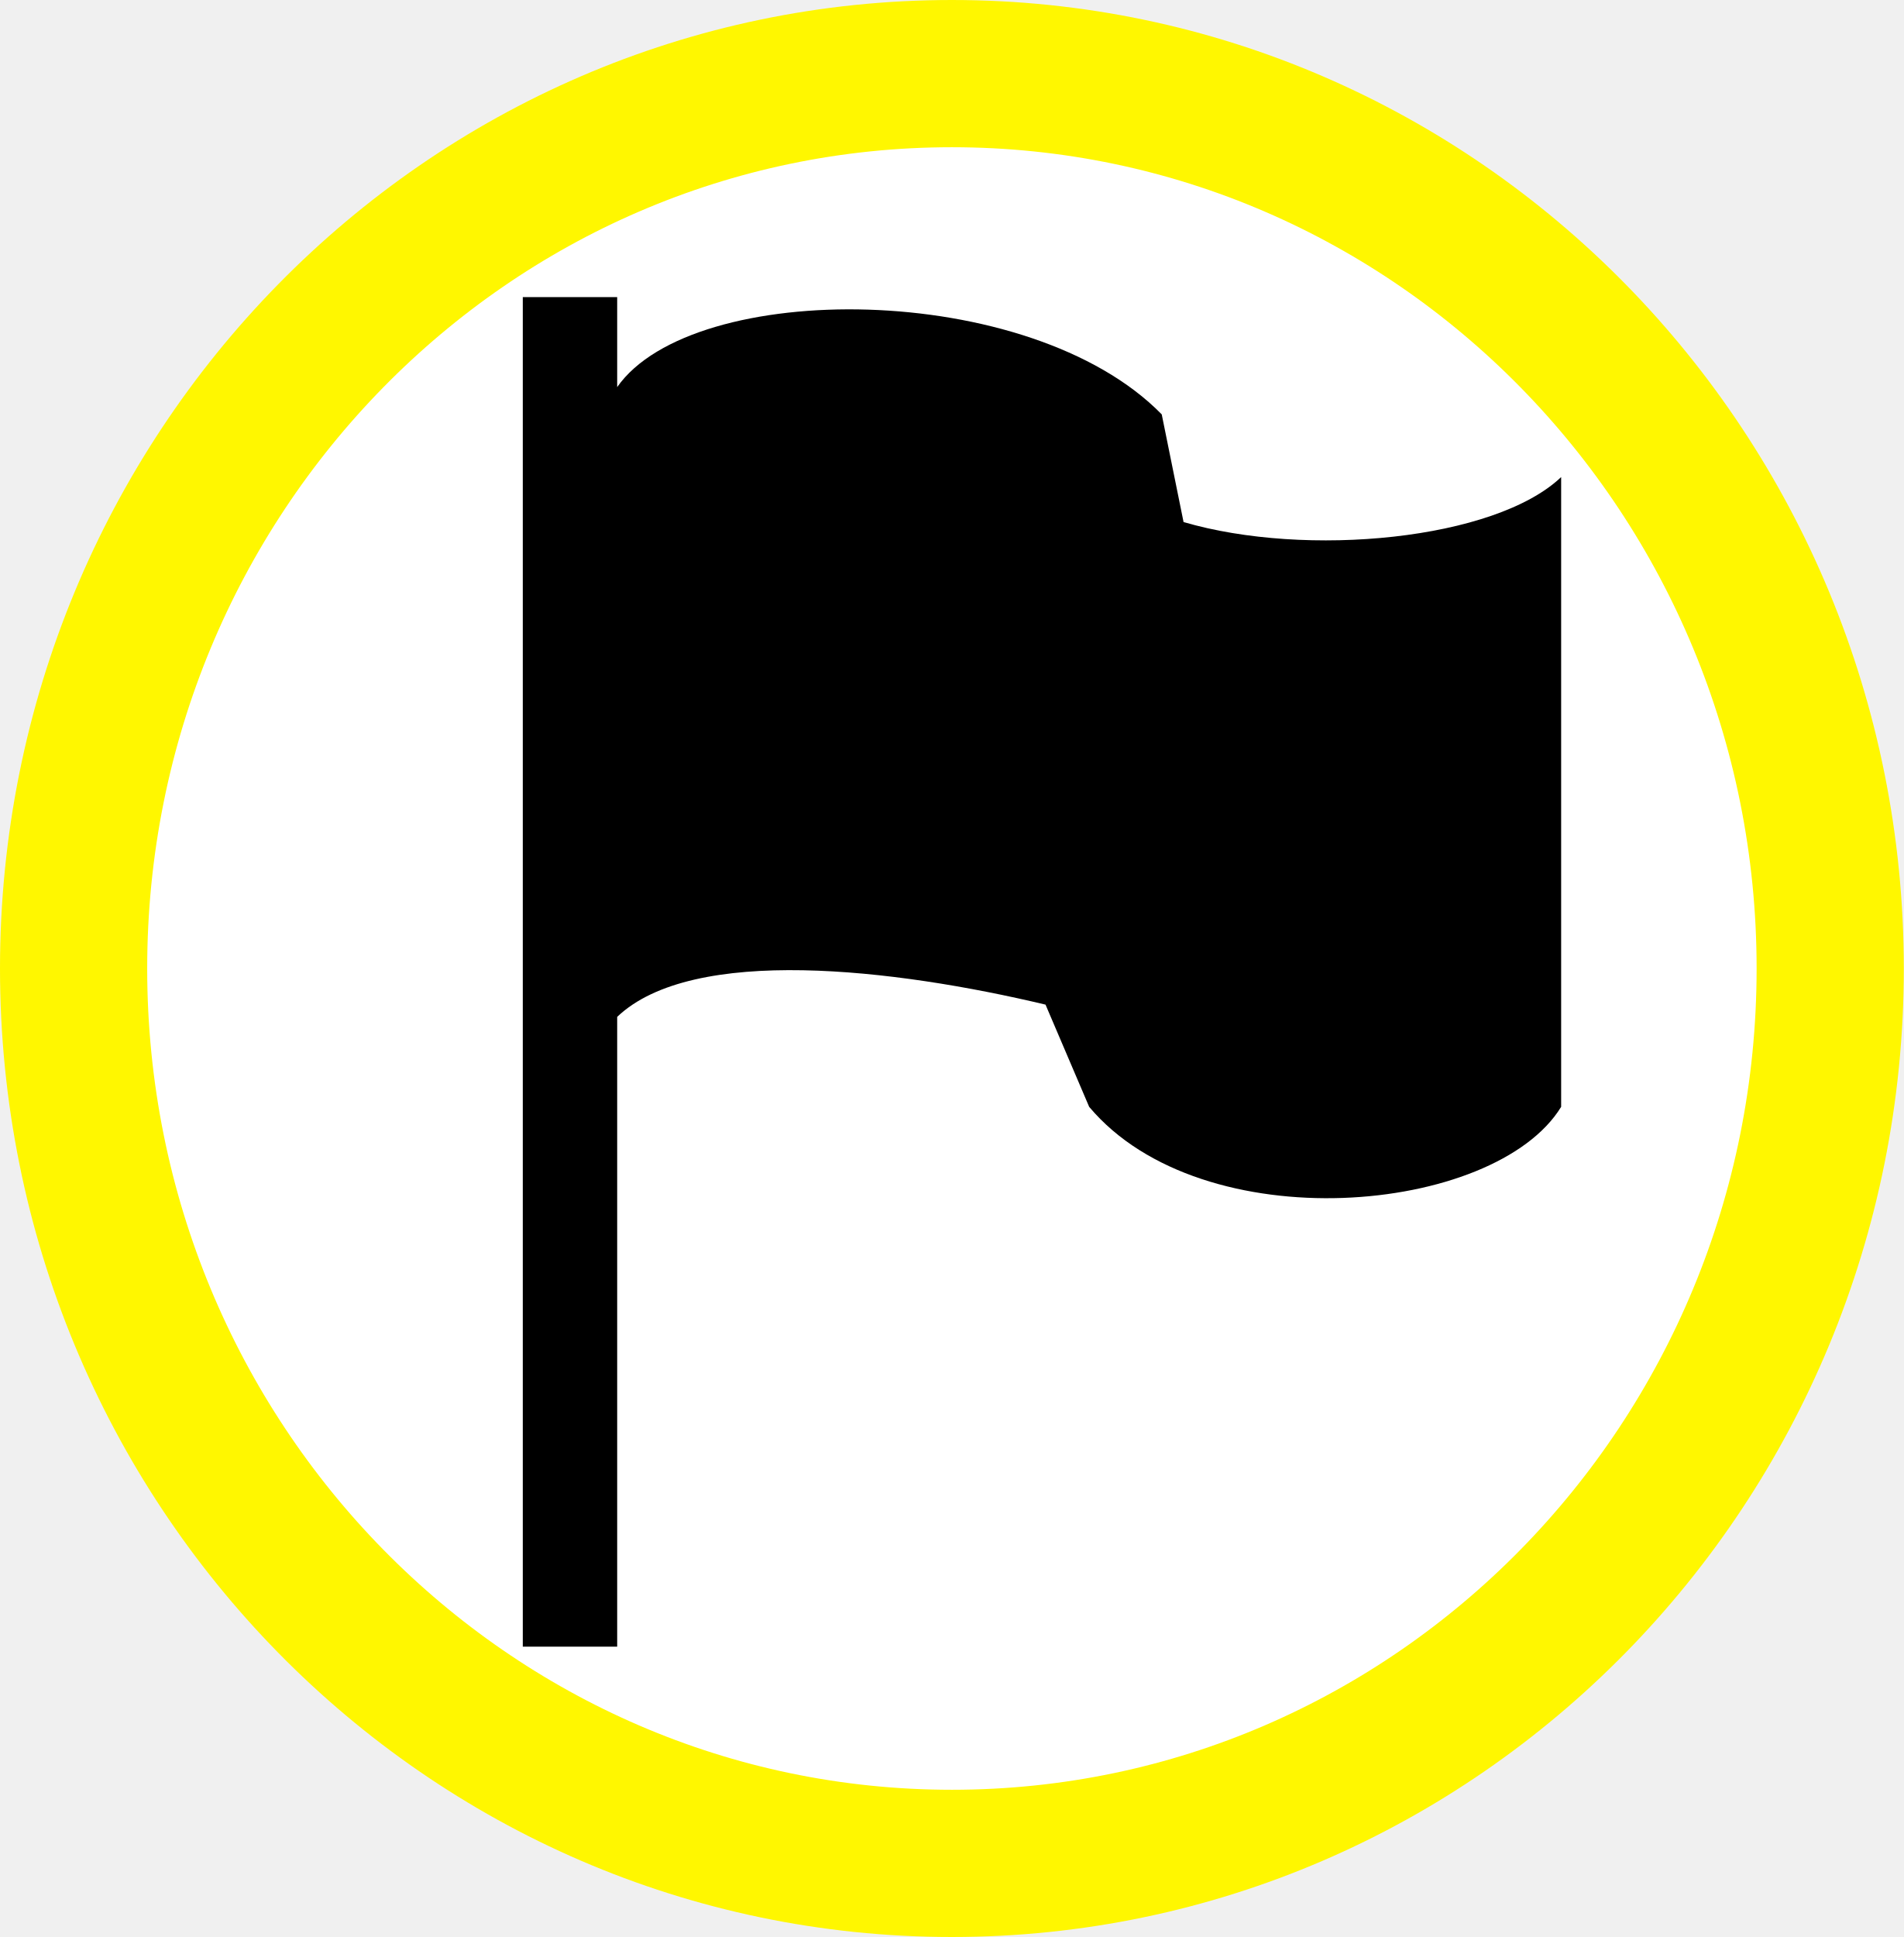
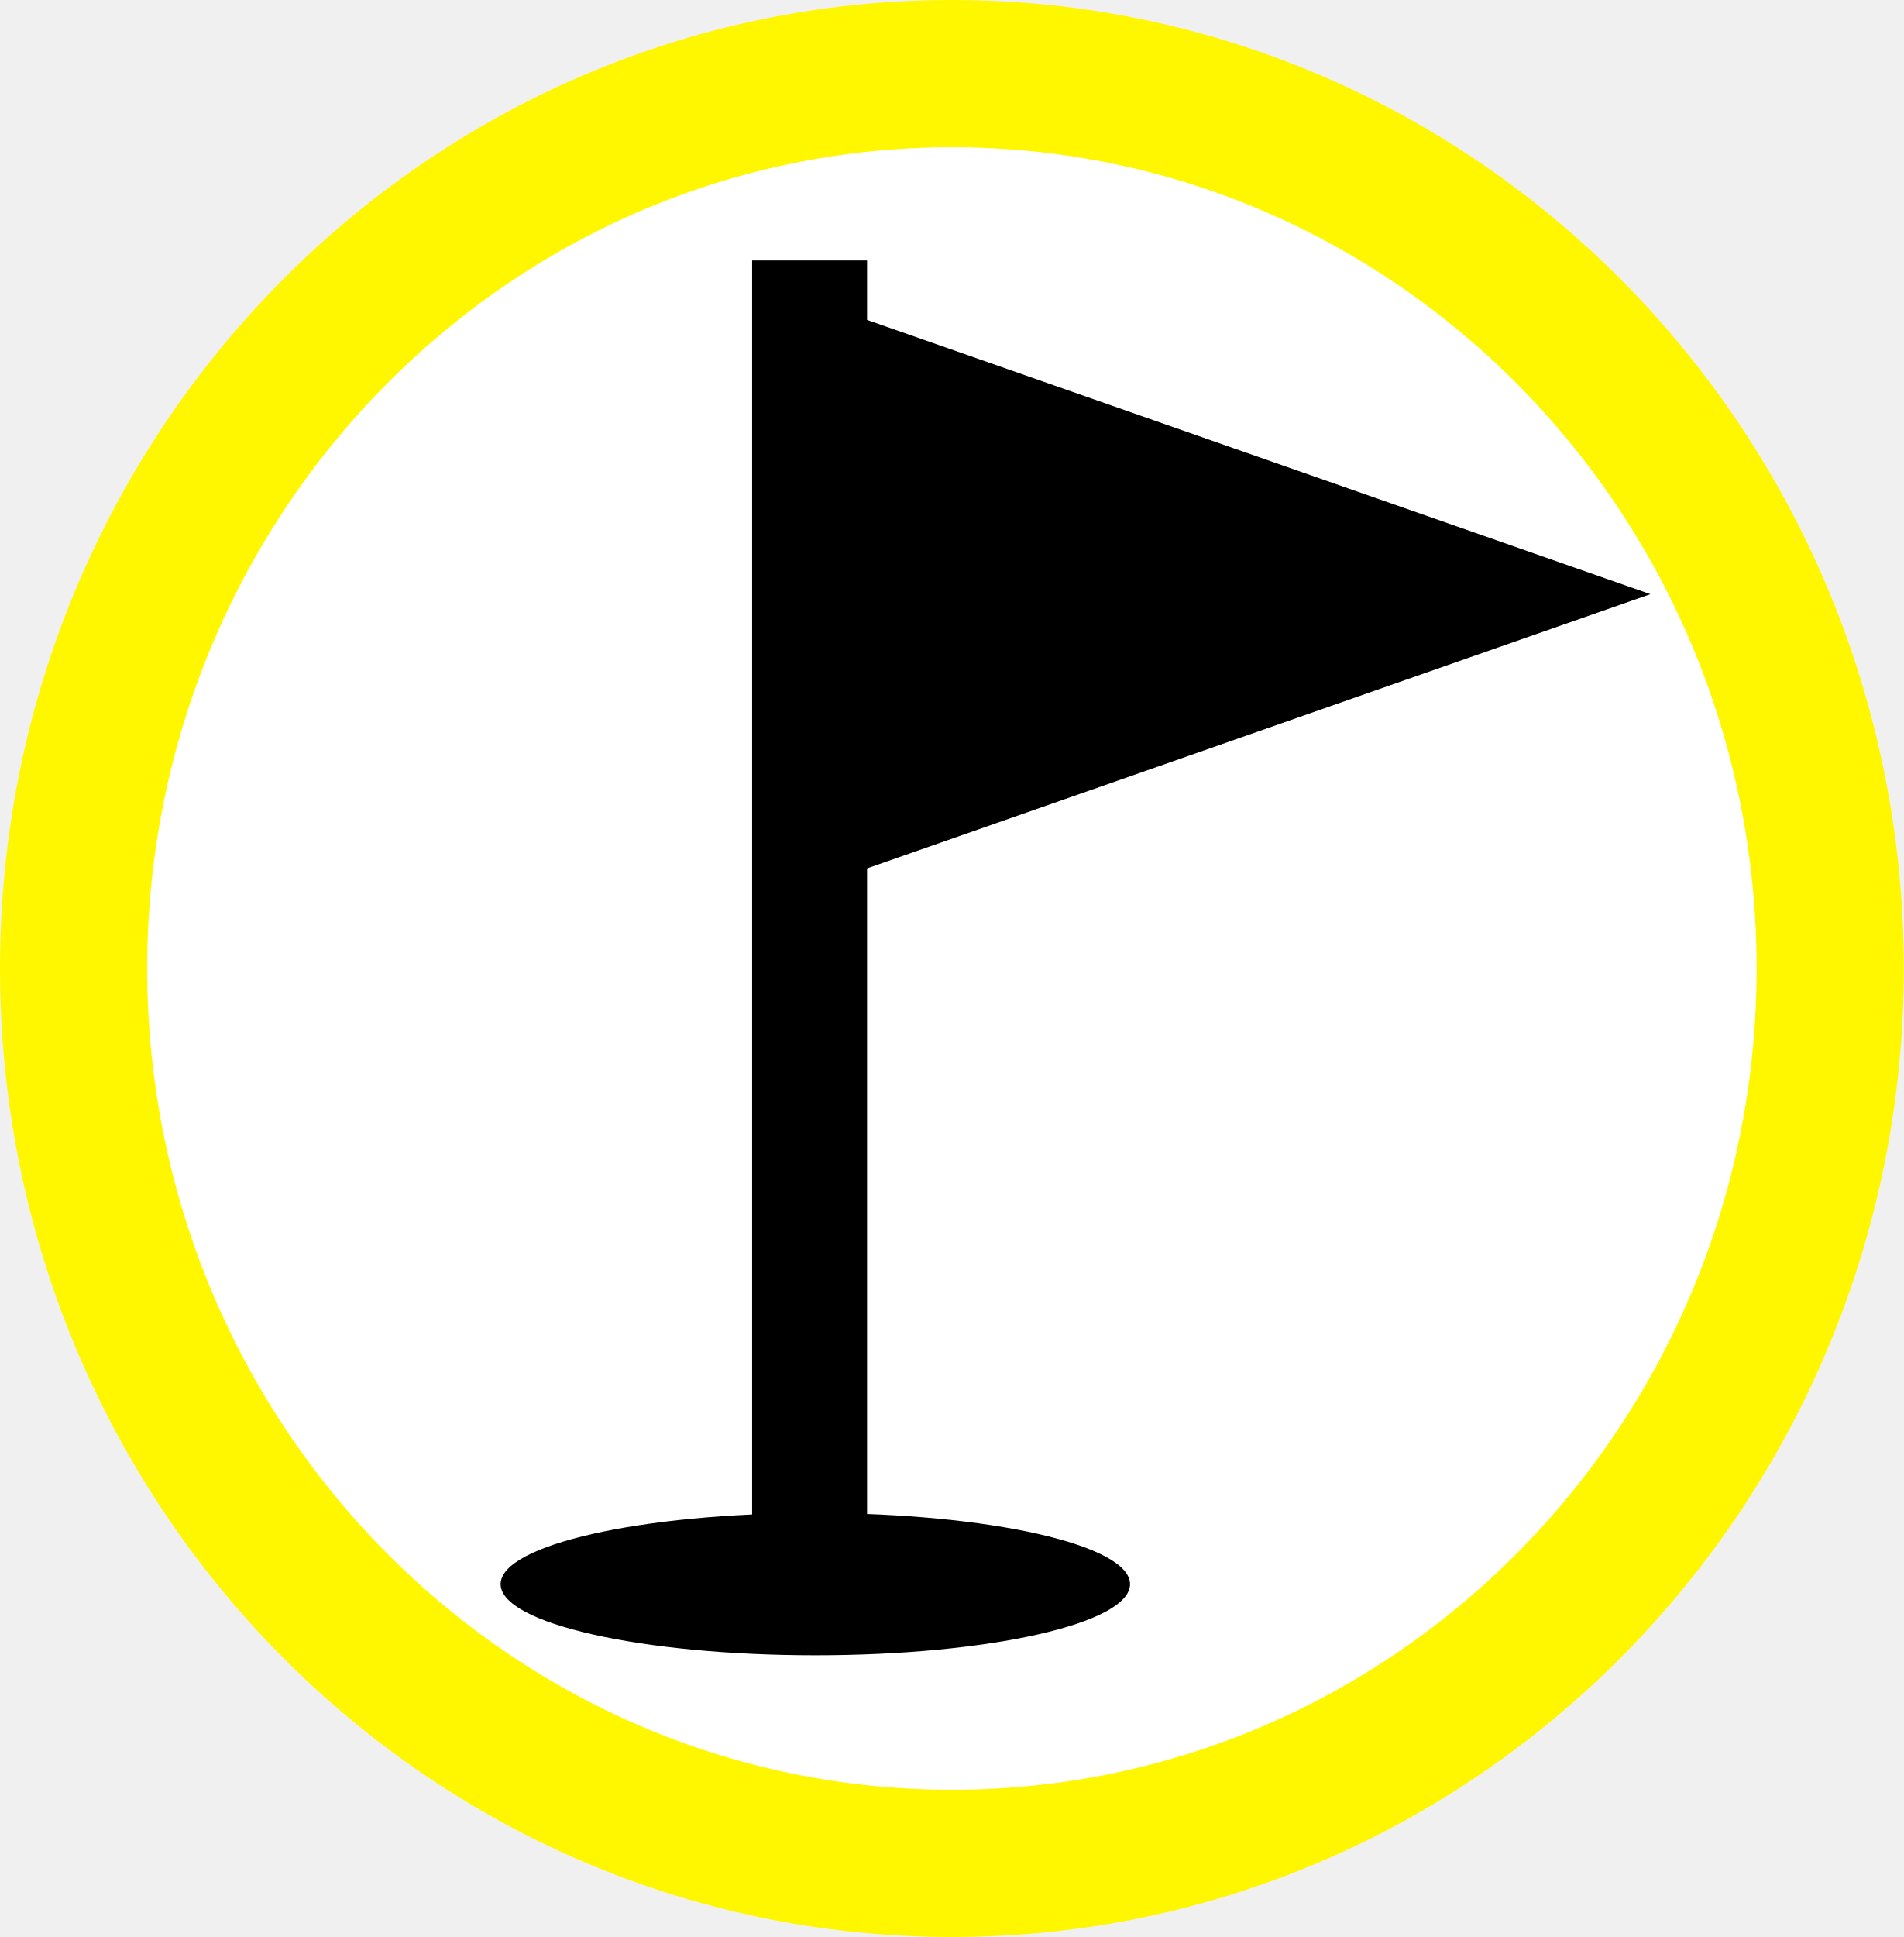
<svg xmlns="http://www.w3.org/2000/svg" version="1.1" id="svg2" x="0px" y="0px" width="75.561mm" height="76.86mm" viewBox="0 0 267.737 272.34" enable-background="new 0 0 580 580" xml:space="preserve">
  <defs id="defs4">
    <linearGradient y2="543.014" x2="248.221" y1="156.264" x1="243.209" gradientUnits="userSpaceOnUse" id="Gradient_1" gradientTransform="matrix(0.4939448,0,0,0.5128053,10.43158,-44.47354)">
      <stop id="stop26" stop-color="#0093FF" offset="0.194" />
      <stop id="stop28" stop-opacity="0.971" stop-color="#00307C" offset="1" />
      <stop id="stop30" stop-color="#647191" offset="1" />
    </linearGradient>
    <radialGradient r="75.721" cy="269.279" cx="245.979" gradientUnits="userSpaceOnUse" id="Gradient_2">
      <stop id="stop33" stop-color="#FFFFFF" offset="0" />
      <stop id="stop35" stop-color="#BFBFBF" offset="1" />
    </radialGradient>
  </defs>
  <g id="layer2">
    <ellipse style="fill:#ffffff;fill-rule:evenodd;stroke:#fff700;stroke-width:20.7;stroke-linecap:butt;stroke-linejoin:miter;stroke-miterlimit:4;stroke-dasharray:none;stroke-opacity:1" id="path3353" cx="133.869" cy="136.17" rx="123.519" ry="125.82" />
  </g>
  <g id="layer3" transform="matrix(48.14969,0,0,48.14969,-1210.613,-359.1399)" display="none" style="display:none">
    <rect id="rect4134" x="1" y="1" display="inline" width="10" height="10" style="display:inline;fill:none;stroke:#757575;stroke-width:0.1" />
    <rect id="rect4136" x="2" y="2" display="inline" width="8" height="8" style="display:inline;fill:none;stroke:#757575;stroke-width:0.1" />
  </g>
  <g id="layer1" />
-   <path id="path3367" d="M 166.447,73.399 163.378,58.261 C 144.793,39.287 97.416,39.246 86.796,54.425 l 0,-12.649 -13.275,0 0,189.739 13.275,0 0,-88.545 c 10.62,-10.119 38.998,-6.781 60.238,-1.721 l 6.138,14.371 c 15.93,18.974 57.083,15.179 66.376,0 l 0,-88.545 c -9.293,8.854 -35.843,11.384 -53.101,6.325 z" />
+   <g id="g4196">
+     <ellipse cx="114.662" cy="222.731" rx="44.259" ry="10" id="path4173" style="fill:#000000;fill-opacity:1;stroke:none;stroke-width:1;stroke-miterlimit:4;stroke-dasharray:none;stroke-opacity:1" />
+     <rect y="36.62" x="105.773" height="181.481" width="16.164" id="rect4175" style="fill:#000000;fill-opacity:1;stroke:none;stroke-width:1;stroke-miterlimit:4;stroke-dasharray:none;stroke-opacity:1" />
+     <path transform="matrix(0.7800706,0,0,0.4729006,450.8206,105.8914)" d="m -280.391,-47.269 -75,43.301 -75,43.301 0,-86.603 0,-86.603 75,43.301 z" id="path4194" style="fill:#000000;fill-opacity:1;stroke:none;stroke-width:1;stroke-miterlimit:4;stroke-dasharray:none;stroke-opacity:1" />
+   </g>
</svg>
